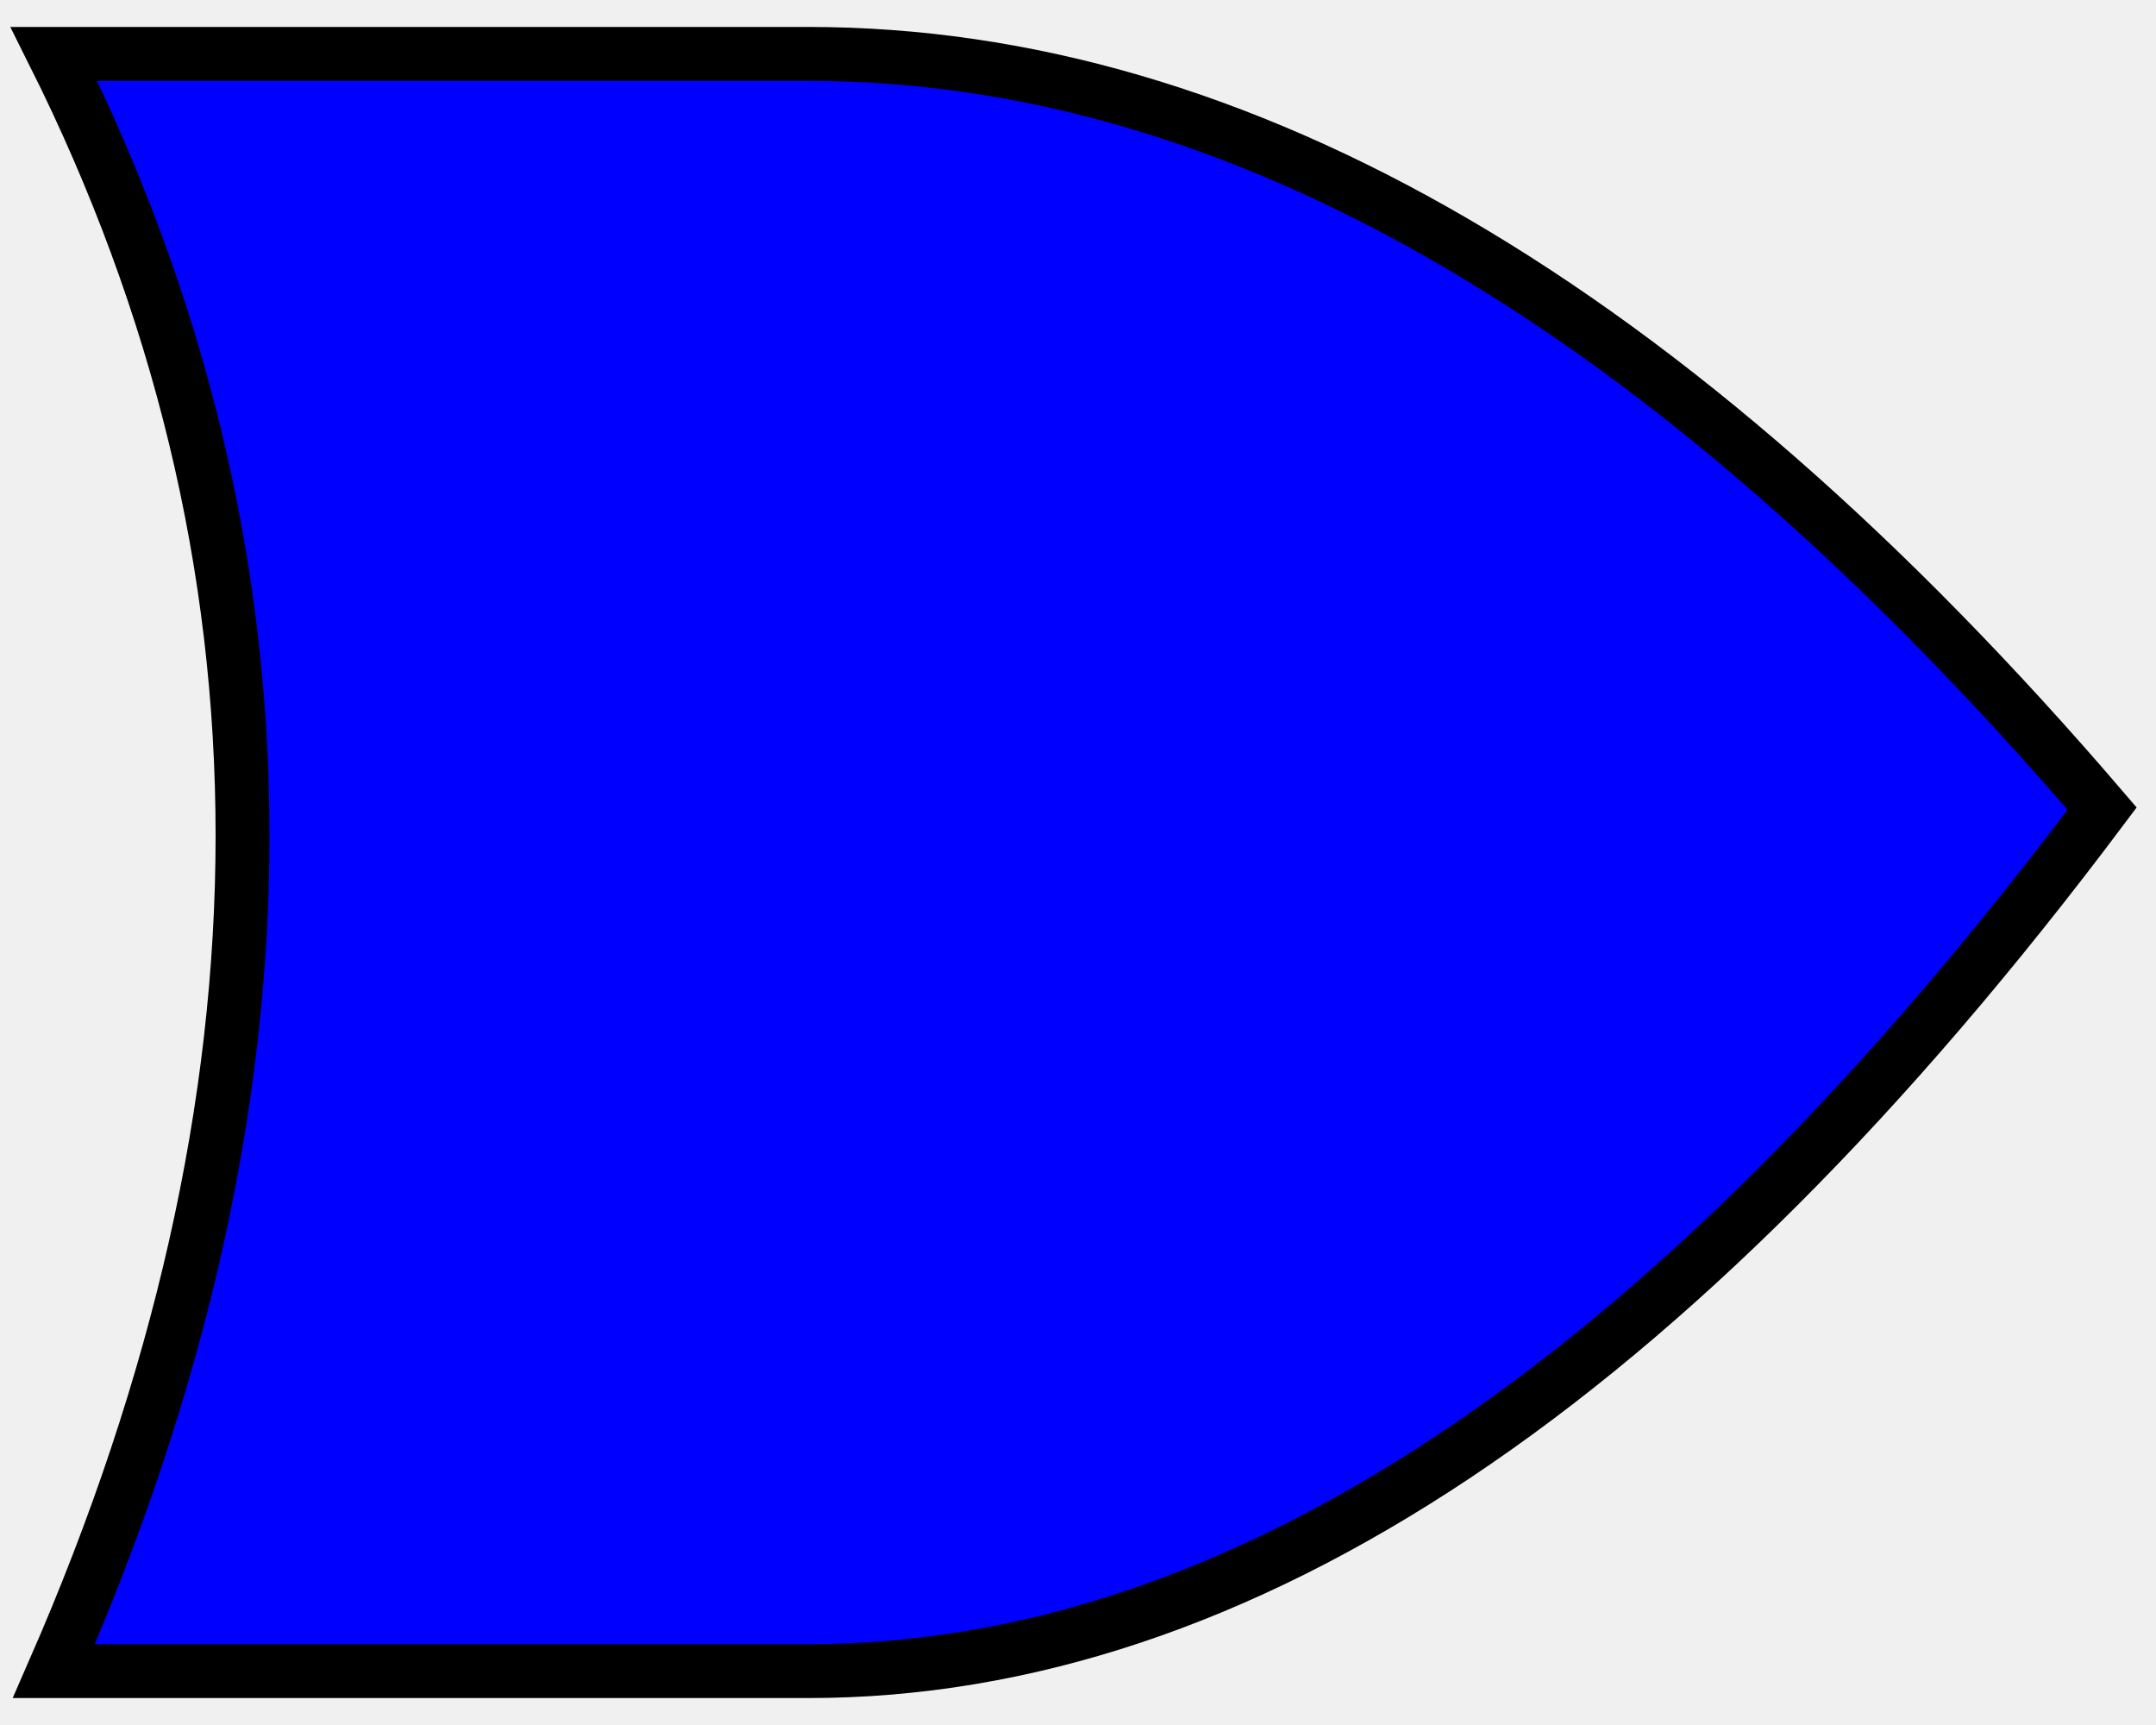
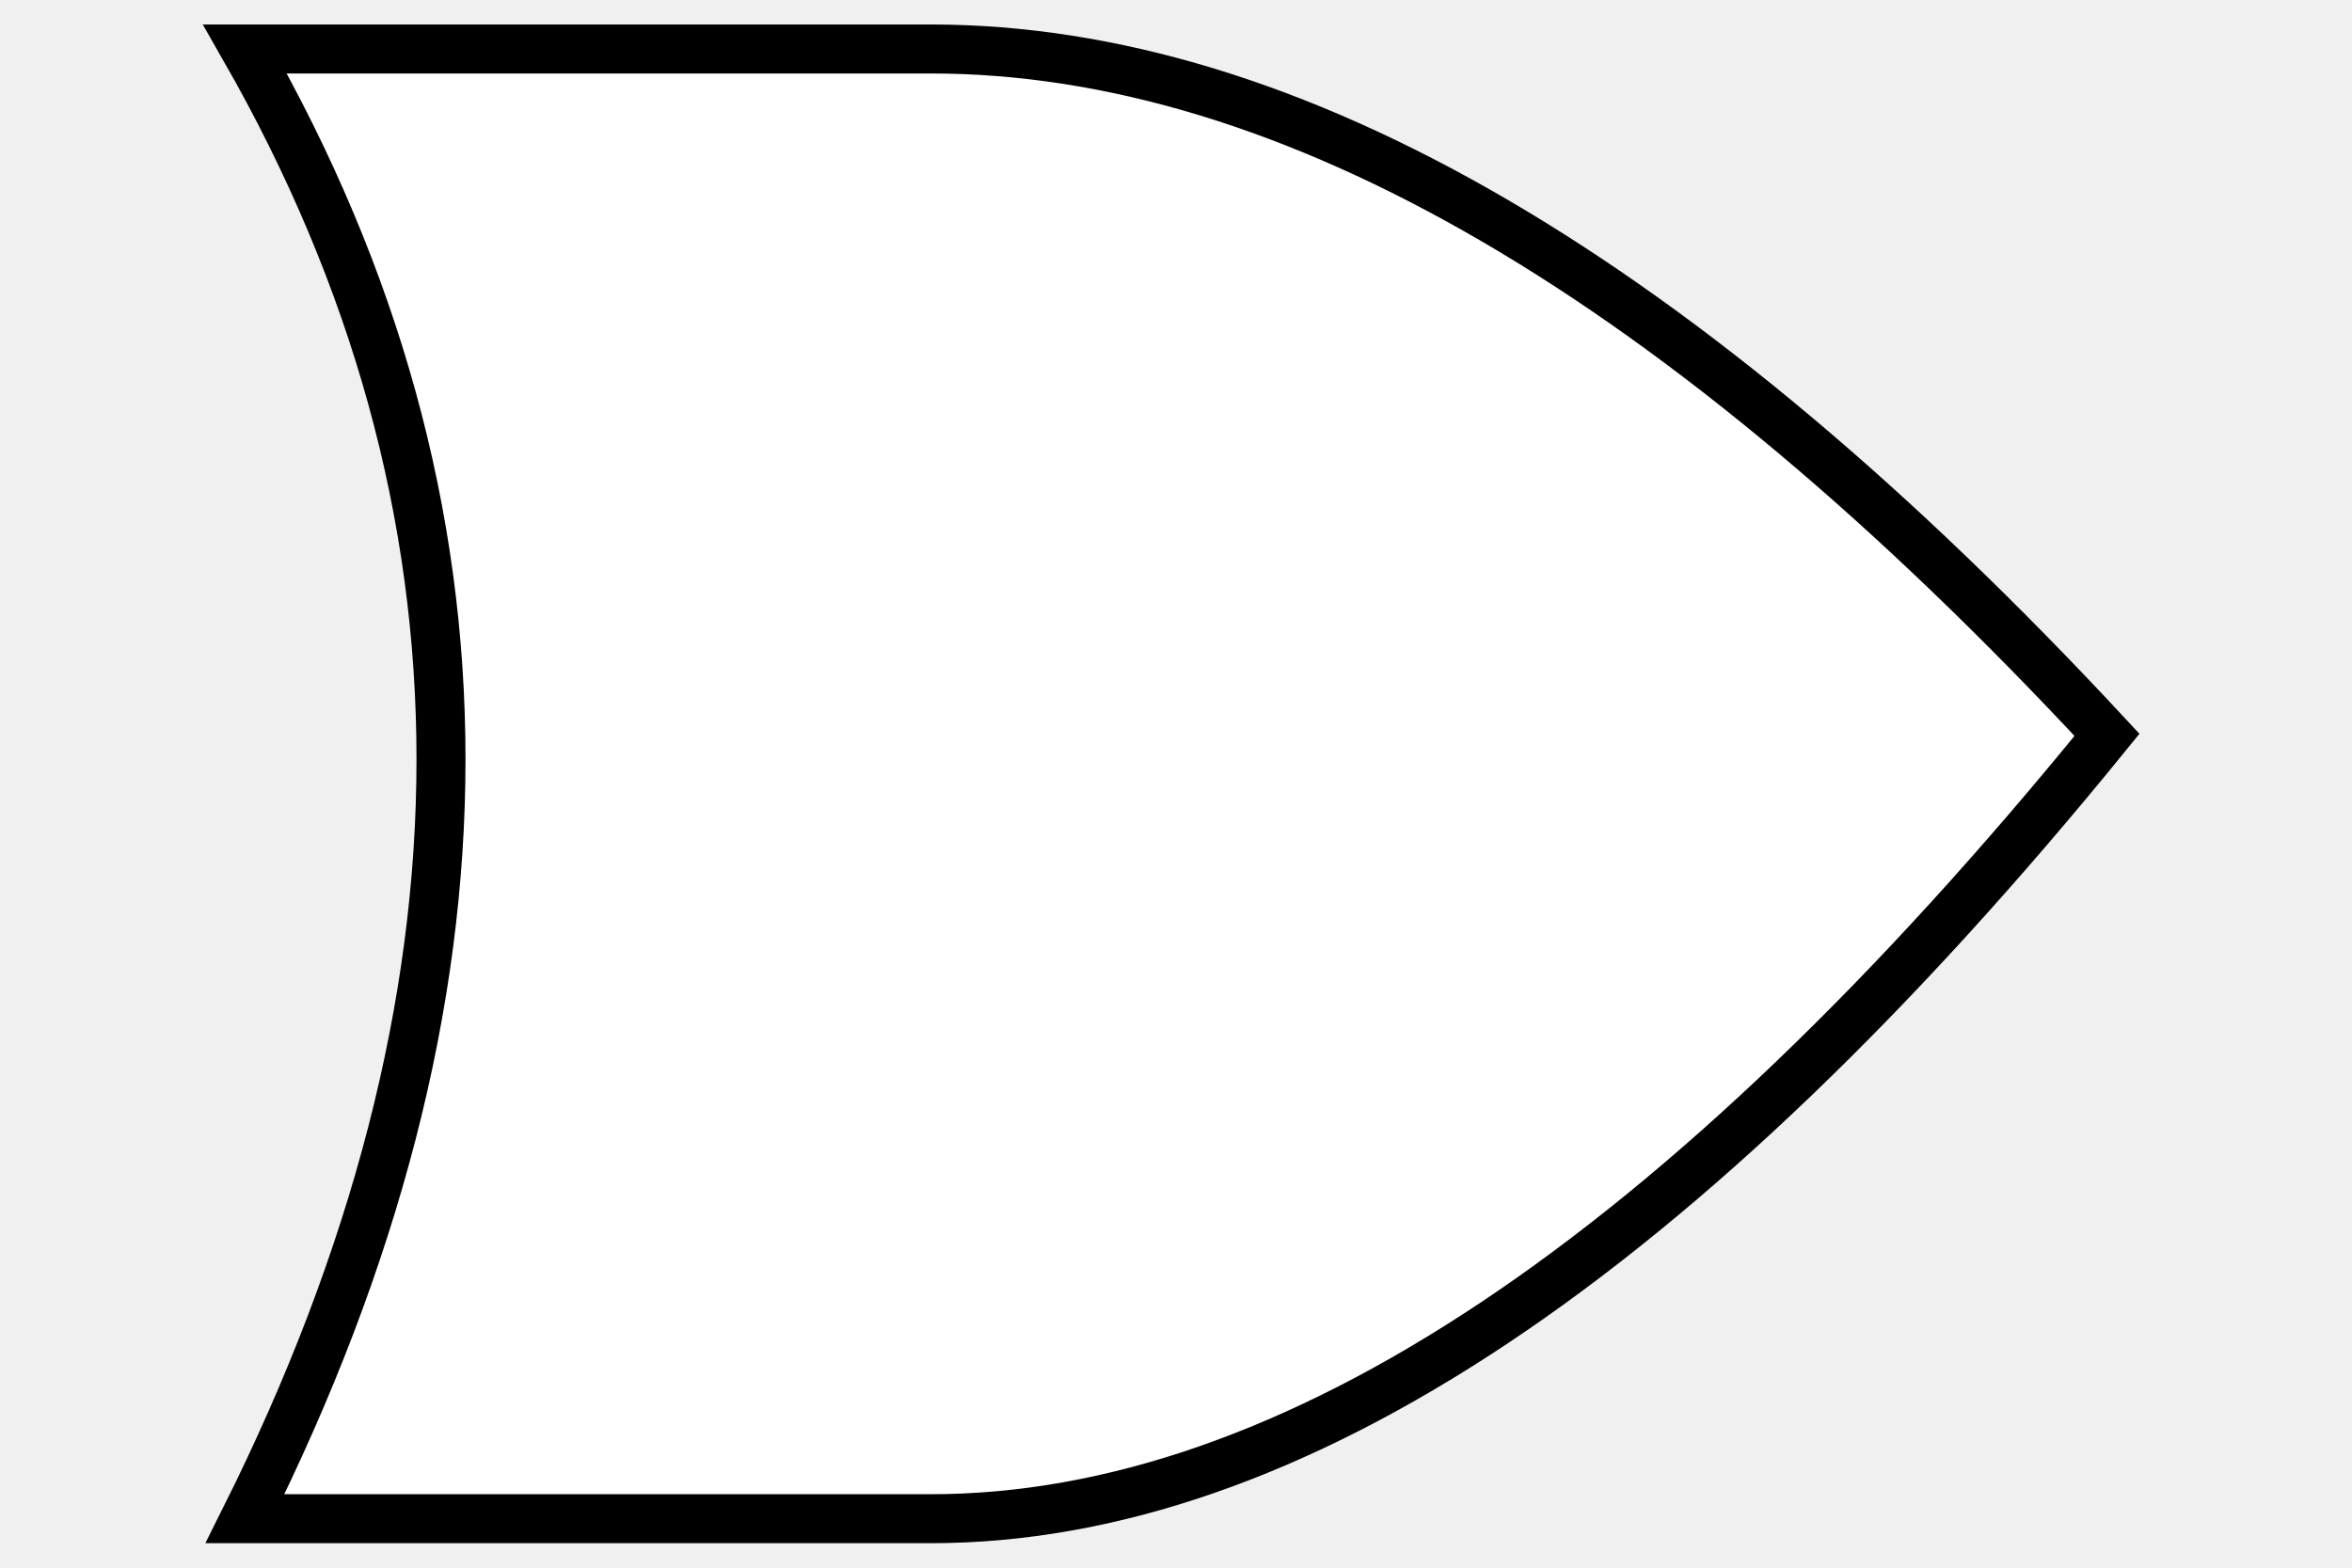
- <svg xmlns="http://www.w3.org/2000/svg" width="40" height="32" viewBox="0 0 40 32">
-   <path d="  M 15 1   Q 27 1 39 15  Q 27 31 15 31  H 1  Q 8 15 1 1  Z" style="fill:blue;stroke:#000000;stroke-width:1" />
+ <svg xmlns="http://www.w3.org/2000/svg" width="48" height="32" viewBox="0 0 48 32">
+   <path d="  M 19 1  Q 30 1 43 15  Q 30 31 19 31  H 5  Q 13 15 5 1  Z" style="fill:white;stroke:#000000;stroke-width:1" />
</svg>
